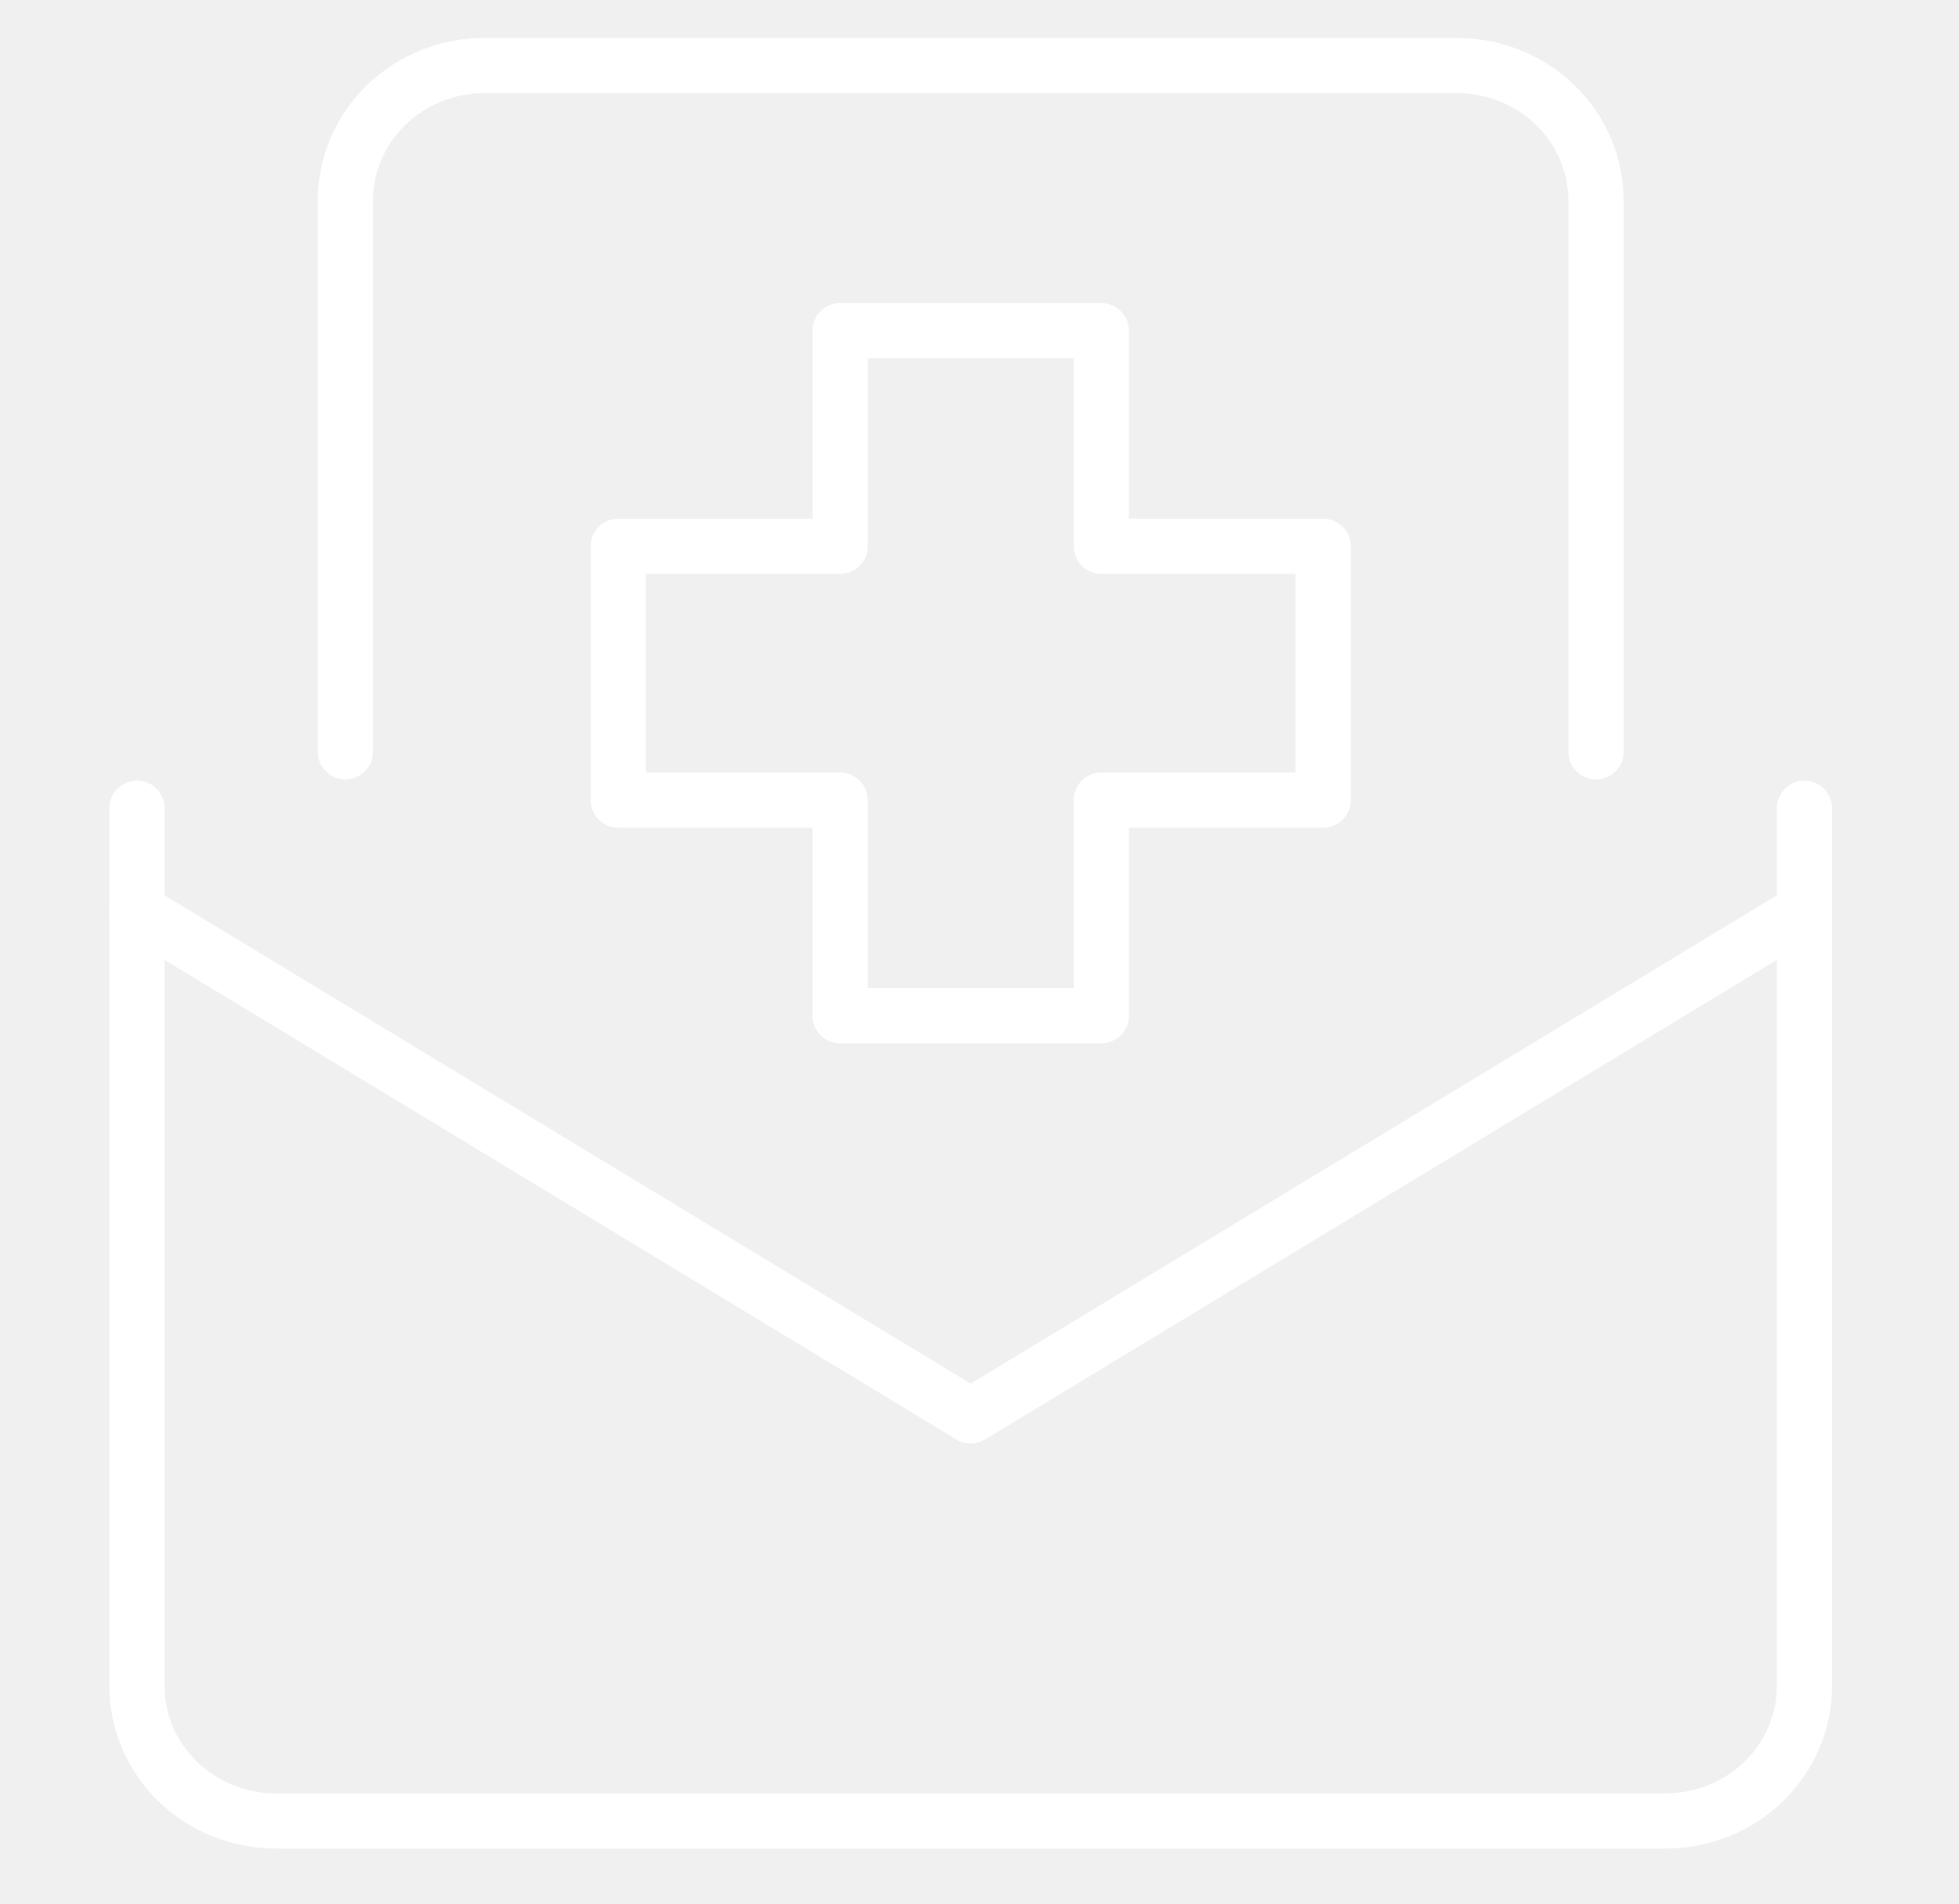
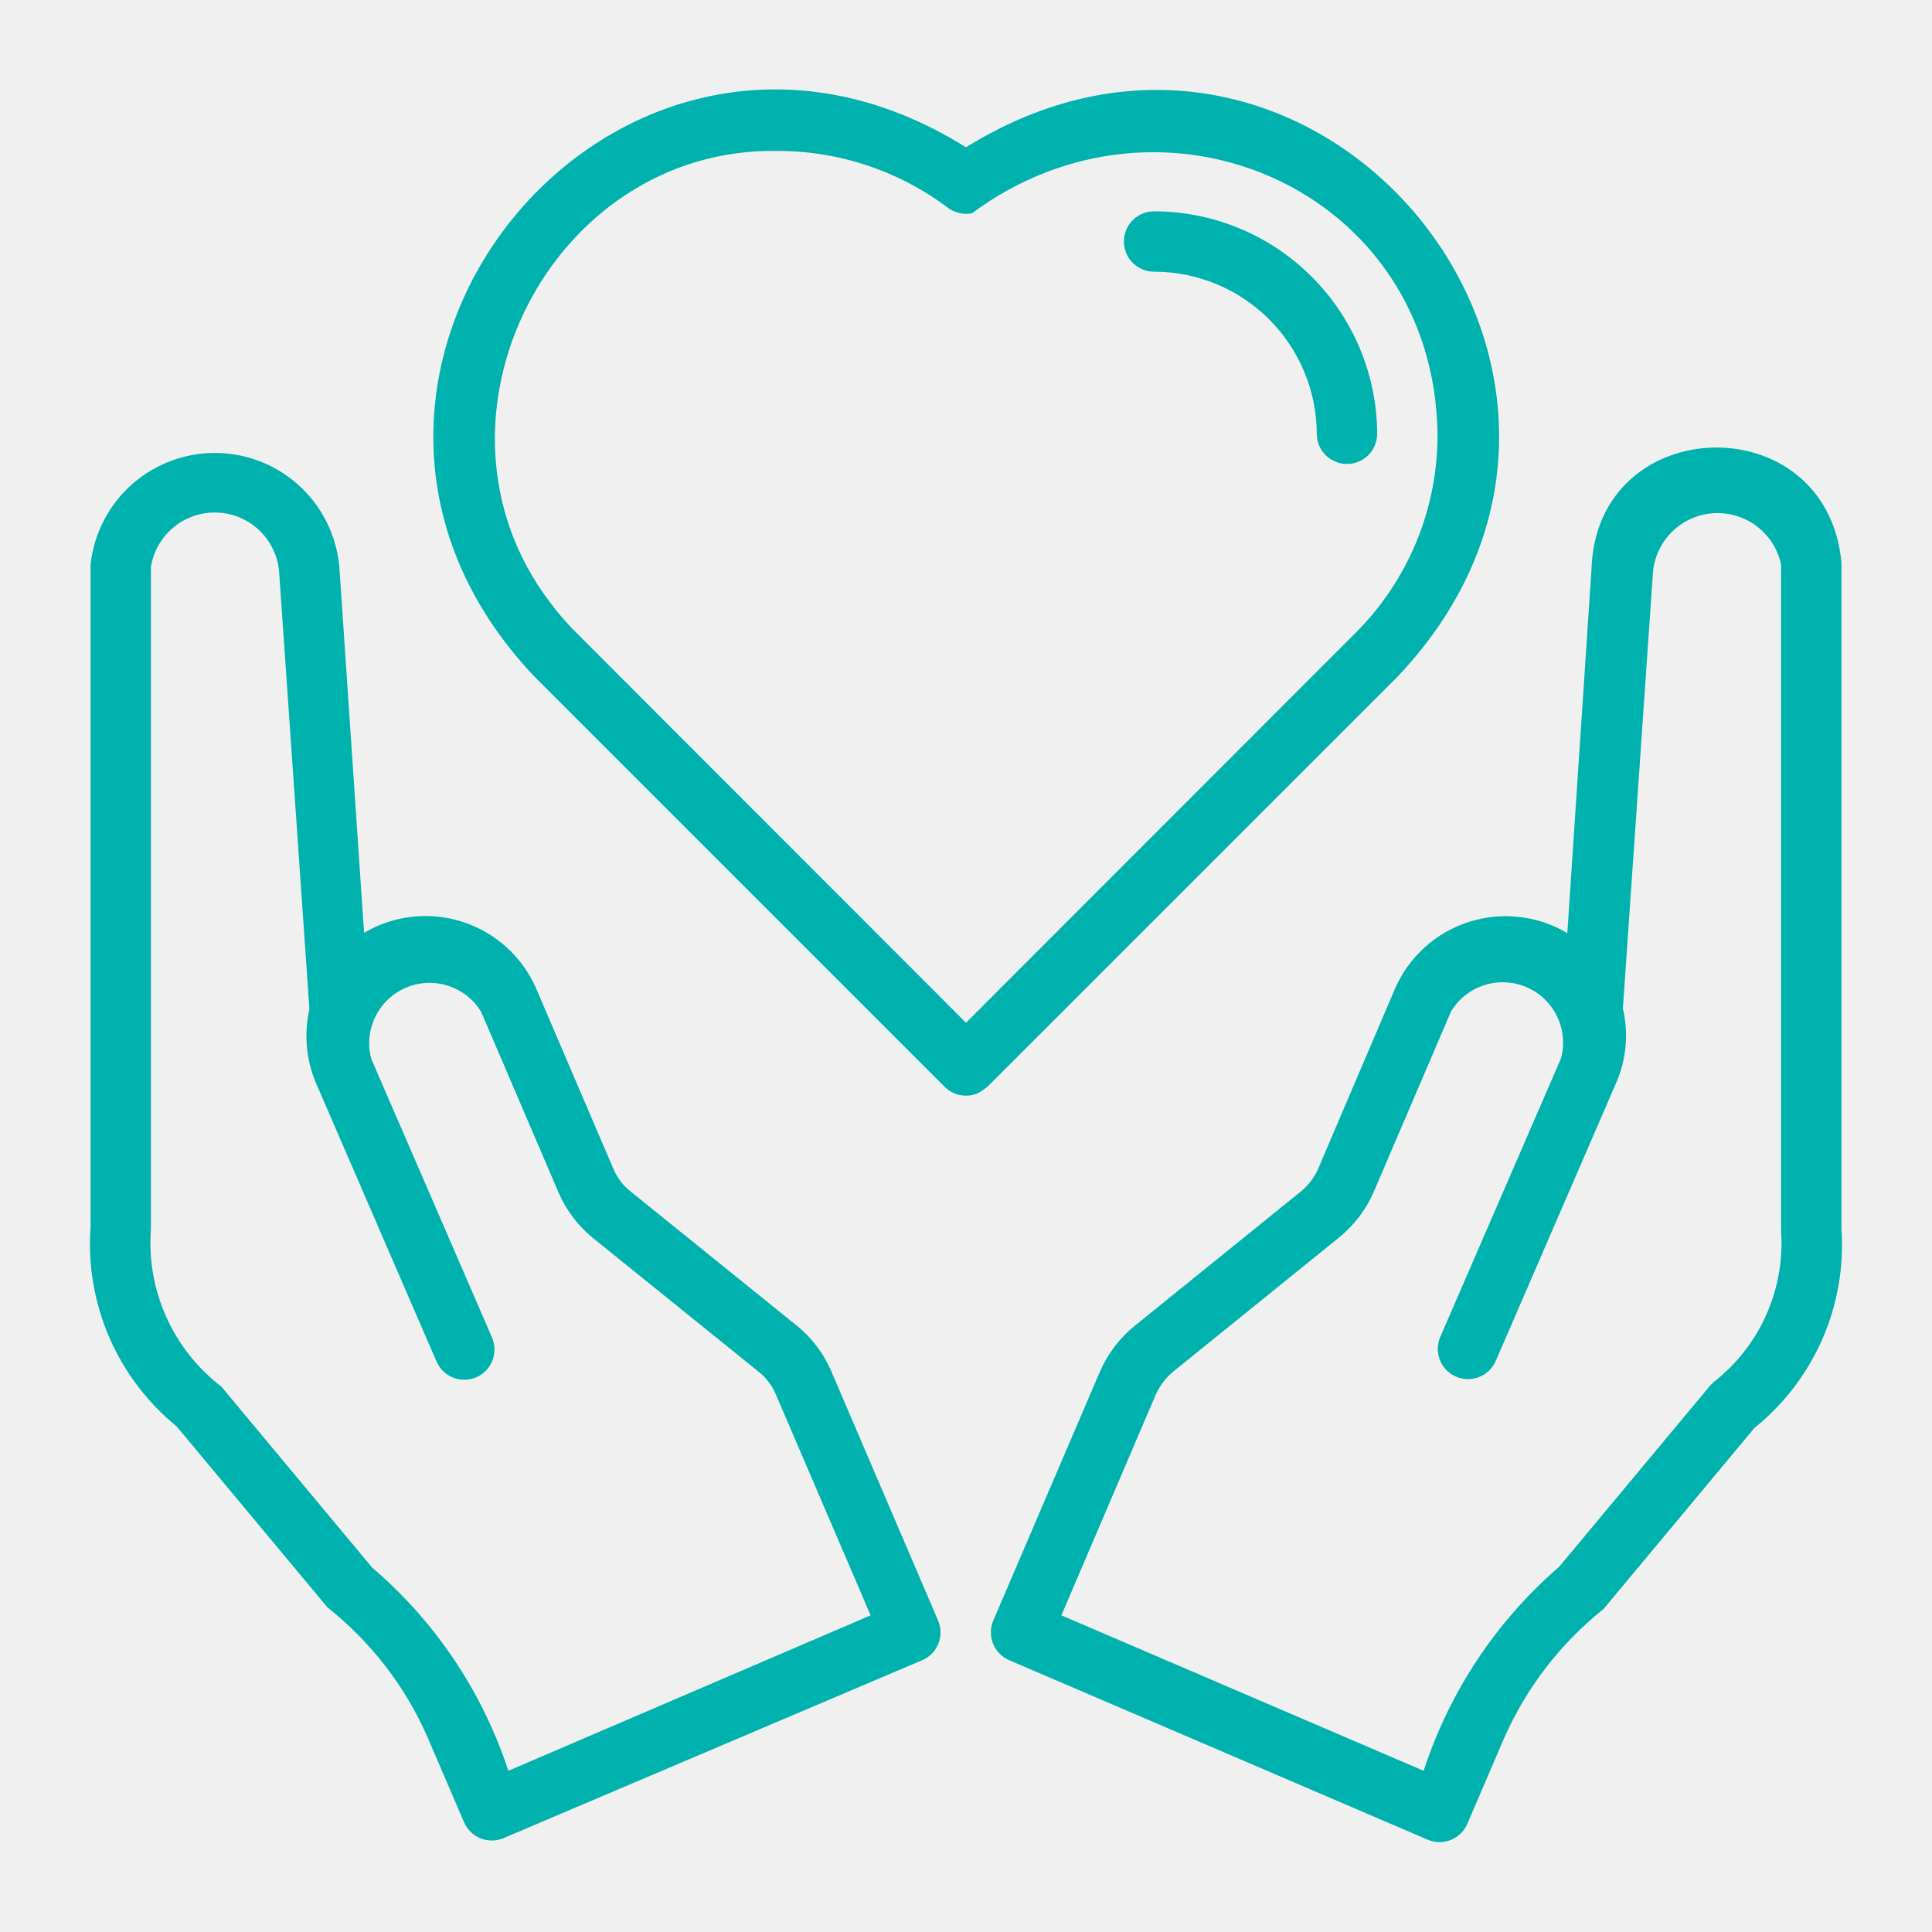
- <svg xmlns="http://www.w3.org/2000/svg" width="71" height="69" viewBox="0 0 71 69" fill="none">
-   <path d="M39.915 11.986H30.448V19.801H22.407V29.001H30.448V36.815H39.915V29.001H47.956V19.801H39.915V11.986Z" stroke="white" stroke-width="2" stroke-linecap="round" stroke-linejoin="round" />
-   <path d="M65.4 29.295V61.109C65.4 62.407 64.869 63.652 63.925 64.57C62.98 65.488 61.699 66.003 60.363 66.003H10C8.664 66.003 7.383 65.488 6.439 64.57C5.494 63.652 4.964 62.407 4.964 61.109V29.295" stroke="white" stroke-width="2" stroke-linecap="round" stroke-linejoin="round" />
-   <path d="M4.964 33.015L35.182 51.32L65.4 33.015" stroke="white" stroke-width="2" stroke-linecap="round" stroke-linejoin="round" />
-   <path d="M12.518 27.25V7.271C12.518 5.972 13.048 4.728 13.993 3.81C14.937 2.892 16.218 2.376 17.554 2.376H52.808C54.144 2.376 55.425 2.892 56.369 3.81C57.314 4.728 57.844 5.972 57.844 7.271V27.25" stroke="white" stroke-width="2" stroke-linecap="round" stroke-linejoin="round" />
+ <svg xmlns="http://www.w3.org/2000/svg" width="73" height="73" viewBox="0 0 73 73" fill="none">
+   <path d="M69.578 21.25C69.019 15.296 60.305 15.547 60.134 21.512L59.221 35.257C58.667 34.928 58.049 34.719 57.408 34.647C56.767 34.574 56.118 34.637 55.504 34.833C54.889 35.029 54.324 35.354 53.844 35.785C53.364 36.215 52.981 36.743 52.72 37.333L49.8 44.176C49.651 44.511 49.424 44.804 49.138 45.032L42.888 50.085C42.313 50.547 41.859 51.142 41.564 51.819L37.538 61.217C37.476 61.356 37.443 61.507 37.44 61.659C37.437 61.811 37.464 61.962 37.52 62.103C37.577 62.245 37.661 62.373 37.768 62.482C37.874 62.59 38.002 62.676 38.142 62.734L53.94 69.51C54.079 69.57 54.228 69.602 54.379 69.604C54.529 69.606 54.679 69.578 54.819 69.522C54.959 69.466 55.087 69.382 55.194 69.276C55.302 69.171 55.387 69.044 55.446 68.905L56.826 65.689C57.666 63.777 58.958 62.098 60.59 60.795L66.293 53.952C67.406 53.056 68.286 51.905 68.858 50.596C69.43 49.287 69.677 47.86 69.578 46.435V21.25ZM64.787 52.184L64.616 52.355L58.913 59.199C56.536 61.254 54.765 63.92 53.792 66.909L40.104 61.035L43.675 52.685C43.824 52.355 44.046 52.063 44.325 51.83L50.587 46.766C51.154 46.308 51.604 45.722 51.898 45.055L54.83 38.211C55.115 37.742 55.56 37.391 56.084 37.223C56.607 37.056 57.173 37.083 57.678 37.299C58.183 37.515 58.593 37.907 58.832 38.401C59.072 38.896 59.125 39.46 58.982 39.99L54.419 50.518C54.3 50.797 54.296 51.111 54.408 51.392C54.52 51.674 54.74 51.899 55.018 52.018C55.296 52.138 55.611 52.142 55.892 52.029C56.173 51.917 56.398 51.698 56.518 51.419L61.081 40.88C61.455 40.005 61.538 39.034 61.32 38.108L62.461 21.569C62.525 20.99 62.793 20.453 63.218 20.053C63.642 19.654 64.195 19.419 64.777 19.39C65.359 19.361 65.932 19.541 66.394 19.896C66.856 20.251 67.176 20.76 67.297 21.33V46.515C67.372 47.591 67.183 48.67 66.748 49.658C66.313 50.645 65.644 51.512 64.799 52.184H64.787Z" fill="#00B2AD" />
+   <path d="M35.439 61.217L31.413 51.819C31.125 51.142 30.674 50.546 30.101 50.085L23.828 45.02C23.543 44.794 23.319 44.5 23.177 44.165L20.246 37.321C19.985 36.733 19.602 36.207 19.123 35.777C18.644 35.347 18.079 35.024 17.466 34.828C16.854 34.632 16.206 34.568 15.566 34.64C14.927 34.712 14.31 34.918 13.756 35.245L12.832 21.558C12.762 20.374 12.25 19.261 11.397 18.438C10.543 17.614 9.412 17.142 8.227 17.115C7.042 17.088 5.89 17.507 4.999 18.29C4.109 19.073 3.546 20.162 3.422 21.341V46.355C3.318 47.78 3.56 49.21 4.125 50.522C4.691 51.835 5.565 52.991 6.673 53.895L12.376 60.738C14.014 62.037 15.311 63.717 16.151 65.632L17.531 68.848C17.649 69.126 17.873 69.346 18.153 69.46C18.433 69.573 18.747 69.57 19.026 69.453L34.835 62.734C34.975 62.676 35.103 62.59 35.209 62.482C35.316 62.373 35.4 62.245 35.457 62.103C35.513 61.962 35.54 61.811 35.537 61.659C35.534 61.506 35.501 61.356 35.439 61.217ZM14.064 59.233L8.361 52.389C7.457 51.696 6.741 50.788 6.277 49.749C5.813 48.709 5.616 47.57 5.703 46.435V21.421C5.798 20.826 6.11 20.287 6.578 19.908C7.046 19.529 7.638 19.337 8.24 19.368C8.841 19.399 9.41 19.652 9.837 20.077C10.263 20.502 10.518 21.07 10.551 21.672L11.691 38.131C11.481 39.057 11.564 40.026 11.931 40.903L16.493 51.442C16.613 51.721 16.838 51.94 17.119 52.052C17.401 52.165 17.715 52.16 17.993 52.041C18.272 51.922 18.491 51.696 18.603 51.415C18.716 51.134 18.712 50.819 18.592 50.541L14.03 40.013C13.886 39.483 13.939 38.918 14.179 38.424C14.418 37.929 14.828 37.538 15.333 37.322C15.838 37.105 16.404 37.078 16.928 37.246C17.451 37.413 17.896 37.764 18.181 38.234L21.113 45.078C21.401 45.733 21.838 46.311 22.39 46.766L28.664 51.83C28.949 52.056 29.172 52.35 29.314 52.685L32.896 61.035L19.208 66.909C18.23 63.927 16.45 61.271 14.064 59.233Z" fill="#00B2AD" />
+   <path d="M52.8 25.573C63.544 14.269 49.709 -2.635 36.5 5.566C23.303 -2.692 9.49 14.292 20.201 25.573L35.69 41.062C35.849 41.223 36.053 41.332 36.274 41.377C36.495 41.421 36.725 41.399 36.934 41.313C37.066 41.24 37.192 41.157 37.31 41.062L52.8 25.573ZM20.771 22.744C15.581 15.9 20.771 5.555 29.383 5.703C31.727 5.702 34.008 6.472 35.873 7.893C36.124 8.05 36.424 8.111 36.717 8.064C43.96 2.692 54.191 7.175 54.317 16.402C54.322 17.806 54.048 19.197 53.51 20.494C52.971 21.791 52.179 22.966 51.18 23.953L36.5 38.644L21.82 23.953C21.439 23.579 21.088 23.174 20.771 22.744Z" fill="#00B2AD" />
+   <path d="M43.606 10.266C45.233 10.266 46.793 10.91 47.946 12.058C49.098 13.206 49.748 14.764 49.754 16.391C49.754 16.693 49.875 16.983 50.089 17.197C50.302 17.411 50.593 17.531 50.895 17.531C51.198 17.531 51.488 17.411 51.702 17.197C51.916 16.983 52.036 16.693 52.036 16.391C52.027 14.16 51.135 12.024 49.555 10.448C47.976 8.873 45.837 7.987 43.606 7.984C43.304 7.984 43.014 8.105 42.8 8.318C42.586 8.532 42.466 8.822 42.466 9.125C42.466 9.428 42.586 9.718 42.8 9.932C43.014 10.146 43.304 10.266 43.606 10.266Z" fill="#00B2AD" />
</svg>
